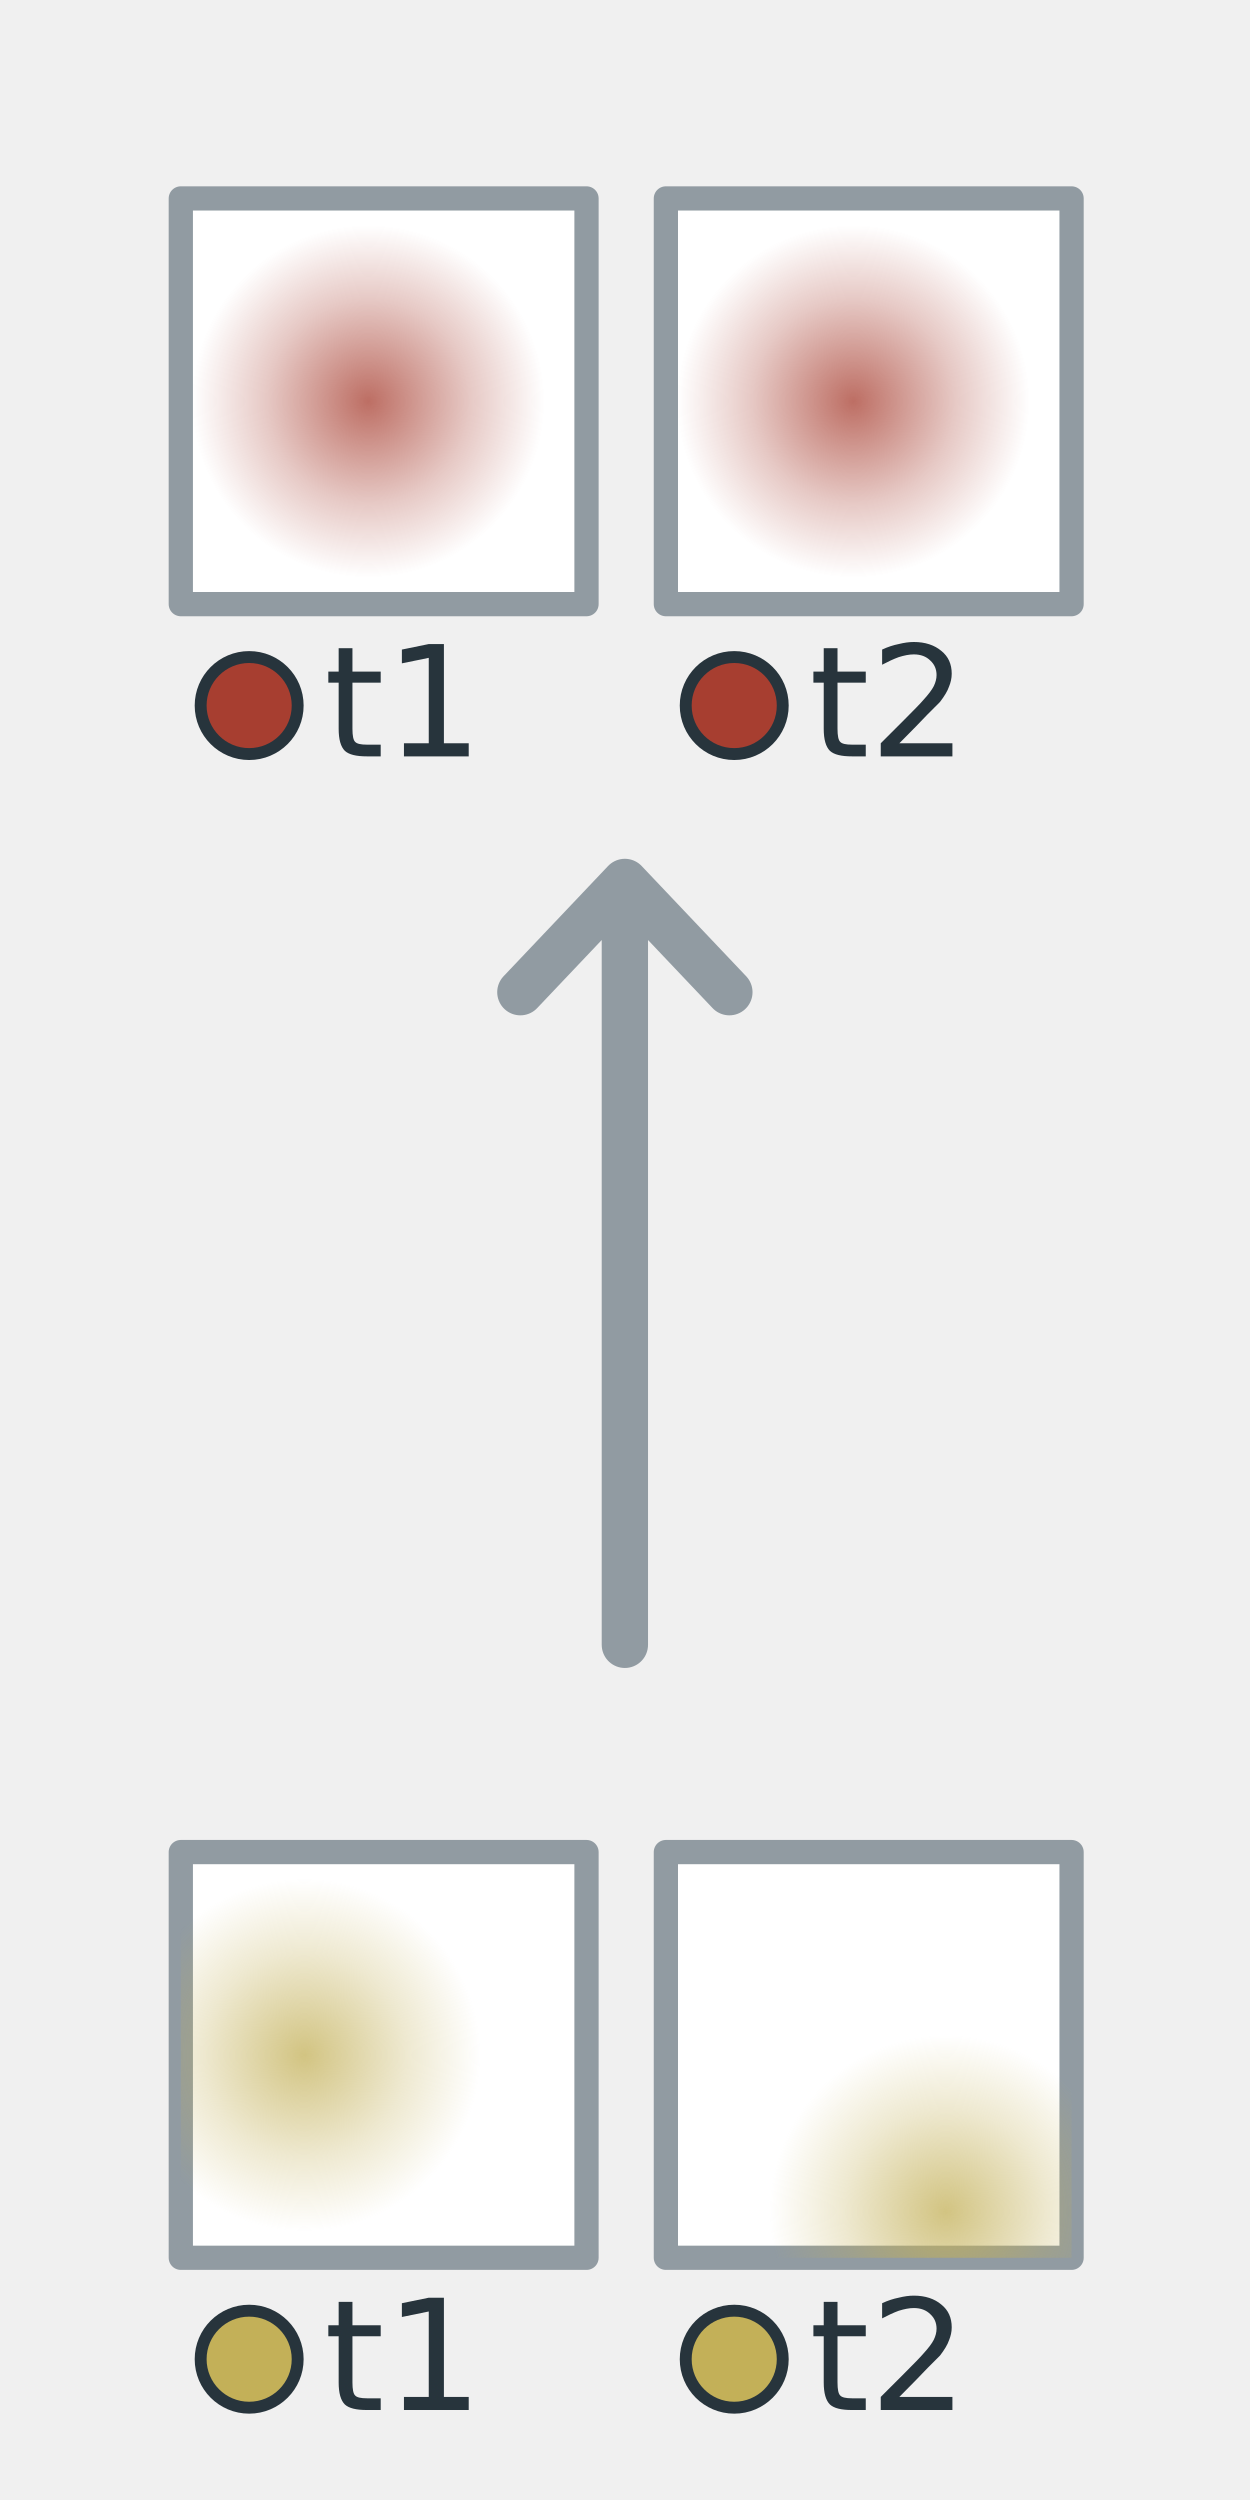
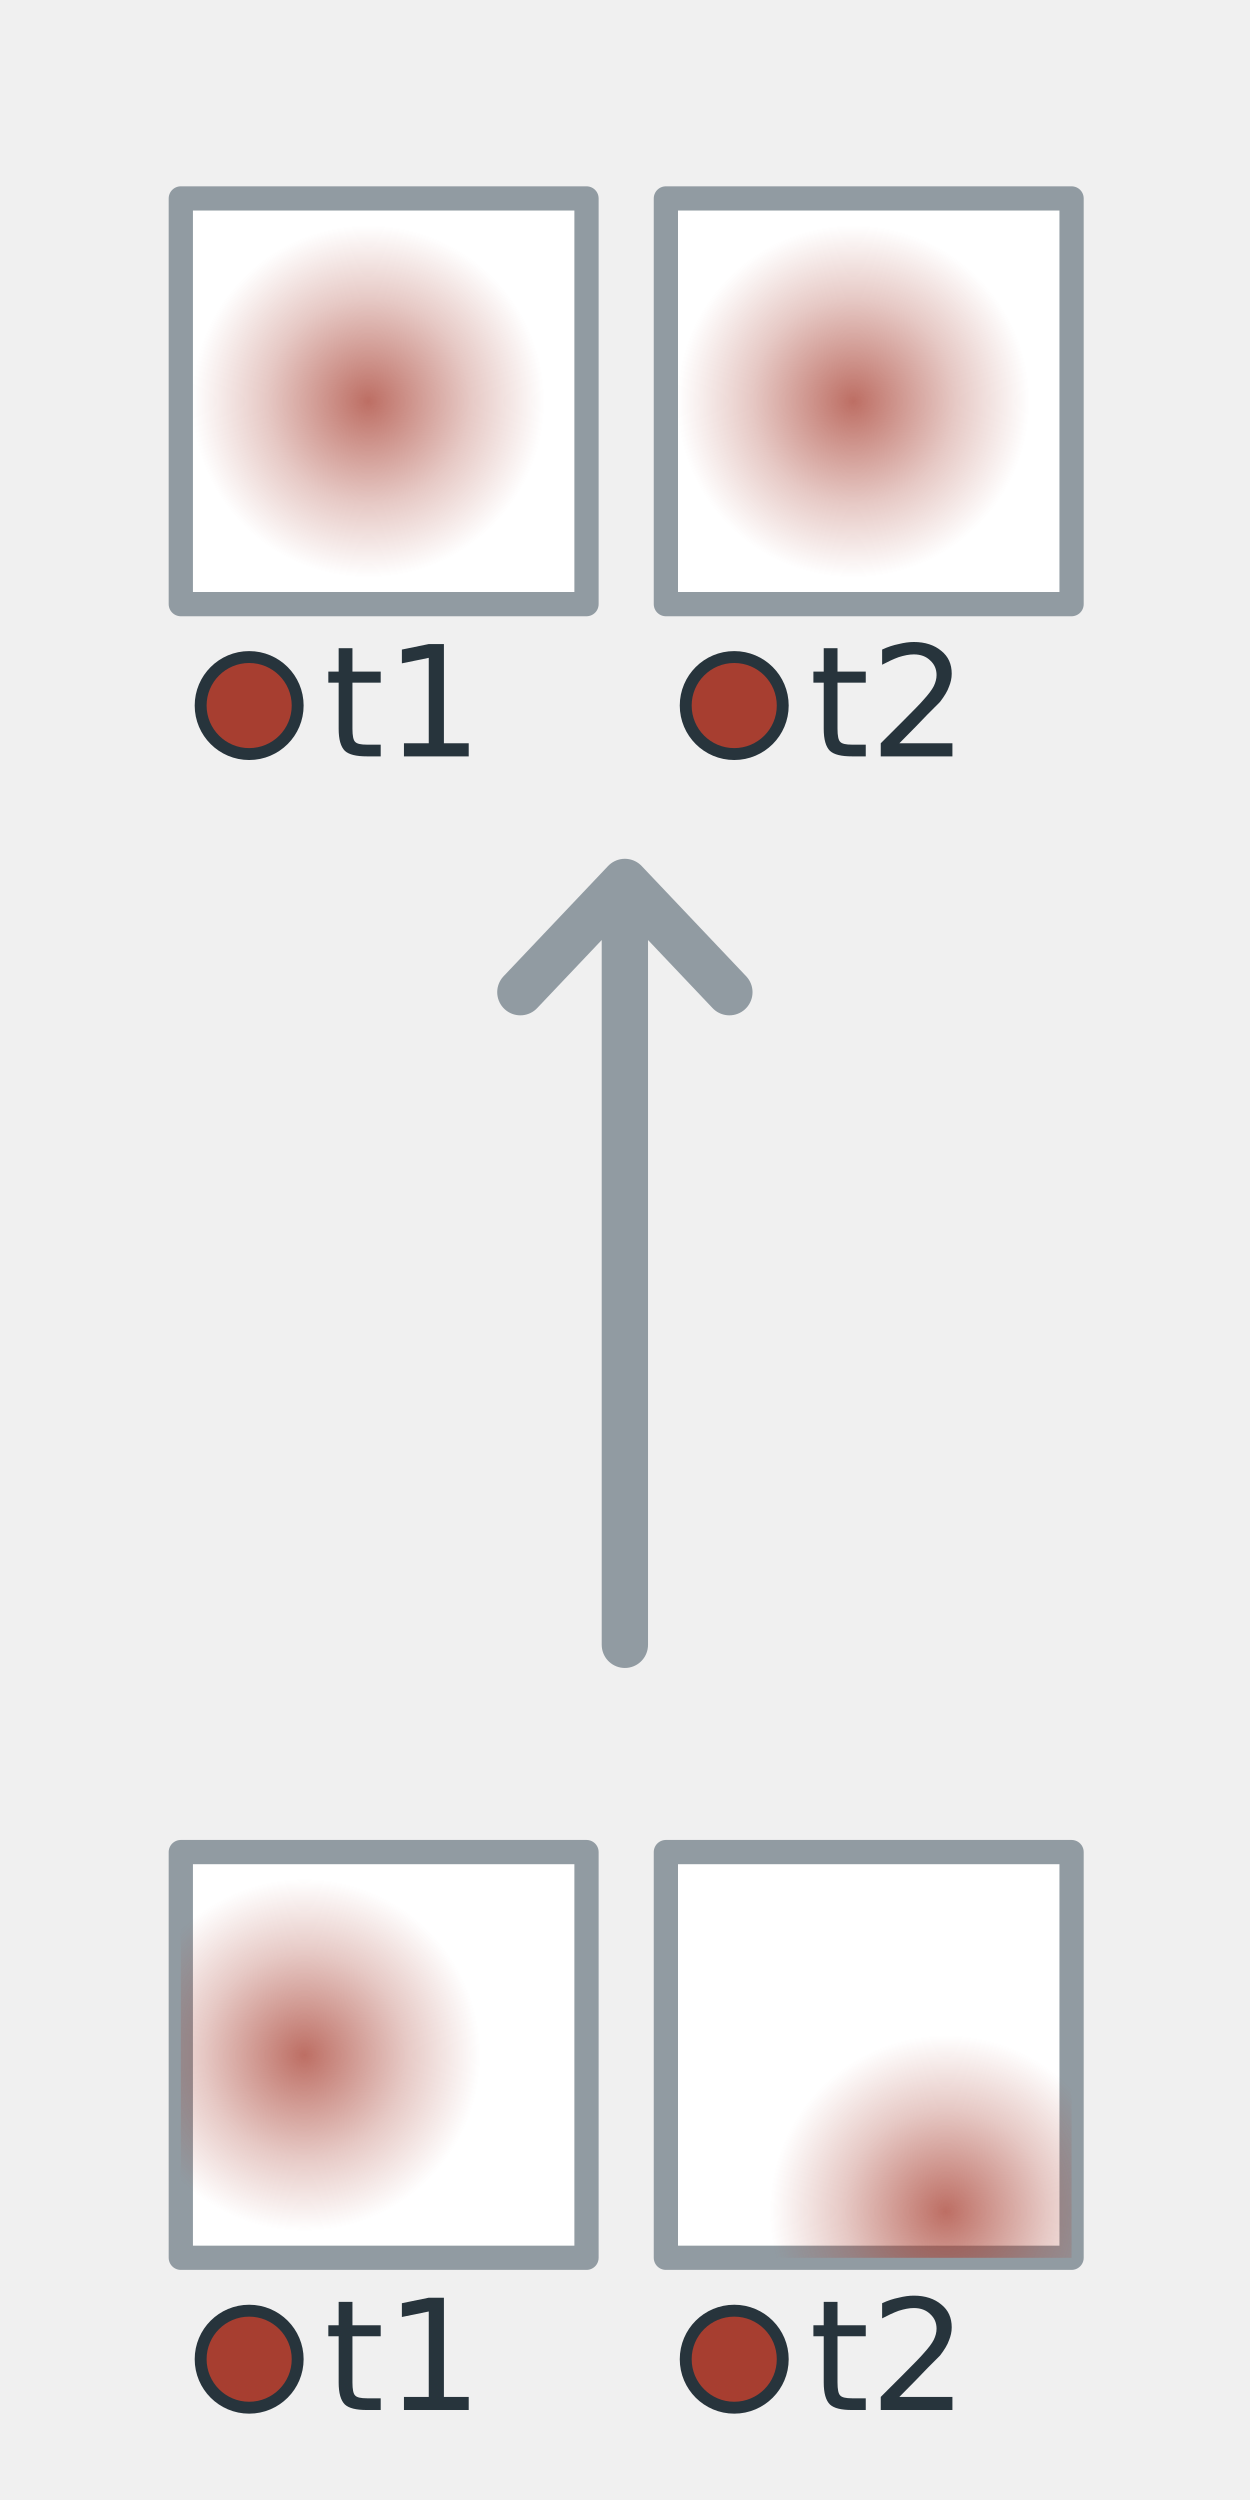
<svg xmlns="http://www.w3.org/2000/svg" width="10mm" height="20mm" viewBox="0 0 28.346 56.693">
  <g stroke-linecap="round" stroke-linejoin="round">
    <defs>
      <radialGradient id="map-reliability-red">
        <stop offset="0" stop-color="#a73e30" stop-opacity="0.75" />
        <stop offset="0.58" stop-color="#a73e30" stop-opacity="0.28" />
        <stop offset="1" stop-color="#a73e30" stop-opacity="0" />
      </radialGradient>
      <radialGradient id="map-reliability-yellow">
        <stop offset="0" stop-color="#c3b058" stop-opacity="0.75" />
        <stop offset="0.58" stop-color="#c3b058" stop-opacity="0.28" />
        <stop offset="1" stop-color="#c3b058" stop-opacity="0" />
      </radialGradient>
      <clipPath id="reliability-field-0">
        <rect x="4.1" y="4.5" width="9.2" height="9.2" />
      </clipPath>
      <clipPath id="reliability-field-1">
        <rect x="15.1" y="4.5" width="9.2" height="9.2" />
      </clipPath>
      <clipPath id="reliability-field-2">
        <rect x="4.1" y="42.0" width="9.2" height="9.2" />
      </clipPath>
      <clipPath id="reliability-field-3">
        <rect x="15.1" y="42.0" width="9.2" height="9.2" />
      </clipPath>
    </defs>
    <rect x="4.1" y="4.5" width="9.2" height="9.2" fill="white" stroke="#919ba2" stroke-width="0.55" />
    <g clip-path="url(#reliability-field-0)">
      <circle cx="8.35" cy="9.1" r="4.0" fill="url(#map-reliability-red)" />
    </g>
    <circle cx="5.65" cy="16.00" r="1.1" fill="#a73e30" stroke="#27343c" stroke-width="0.27" />
    <text x="7.35" y="17.15" font-family="DejaVu Sans" font-size="3.5" fill="#27343c">t1</text>
    <rect x="15.1" y="4.5" width="9.2" height="9.2" fill="white" stroke="#919ba2" stroke-width="0.55" />
    <g clip-path="url(#reliability-field-1)">
      <circle cx="19.35" cy="9.1" r="4.0" fill="url(#map-reliability-red)" />
    </g>
    <circle cx="16.65" cy="16.00" r="1.1" fill="#a73e30" stroke="#27343c" stroke-width="0.27" />
    <text x="18.35" y="17.15" font-family="DejaVu Sans" font-size="3.5" fill="#27343c">t2</text>
    <rect x="4.1" y="42.0" width="9.2" height="9.2" fill="white" stroke="#919ba2" stroke-width="0.55" />
    <g clip-path="url(#reliability-field-2)">
-       <circle cx="6.9" cy="46.6" r="4.0" fill="url(#map-reliability-yellow)" />
+       <circle cx="6.9" cy="46.6" r="4.0" fill="url(#map-reliability-red)" />
    </g>
-     <circle cx="5.65" cy="53.50" r="1.1" fill="#c3b058" stroke="#27343c" stroke-width="0.27" />
+     <circle cx="5.65" cy="53.50" r="1.1" fill="#a73e30" stroke="#27343c" stroke-width="0.27" />
    <text x="7.35" y="54.65" font-family="DejaVu Sans" font-size="3.5" fill="#27343c">t1</text>
    <rect x="15.1" y="42.0" width="9.2" height="9.2" fill="white" stroke="#919ba2" stroke-width="0.55" />
    <g clip-path="url(#reliability-field-3)">
-       <circle cx="21.45" cy="50.15" r="4.0" fill="url(#map-reliability-yellow)" />
+       <circle cx="21.45" cy="50.15" r="4.0" fill="url(#map-reliability-red)" />
    </g>
-     <circle cx="16.65" cy="53.50" r="1.1" fill="#c3b058" stroke="#27343c" stroke-width="0.27" />
+     <circle cx="16.65" cy="53.50" r="1.1" fill="#a73e30" stroke="#27343c" stroke-width="0.27" />
    <text x="18.35" y="54.65" font-family="DejaVu Sans" font-size="3.5" fill="#27343c">t2</text>
    <path d="M 14.17,37.3 V 20.0 M 11.8,22.5 L 14.17,20.0 L 16.54,22.5" fill="none" stroke="#919ba2" stroke-width="1.05" />
  </g>
</svg>
